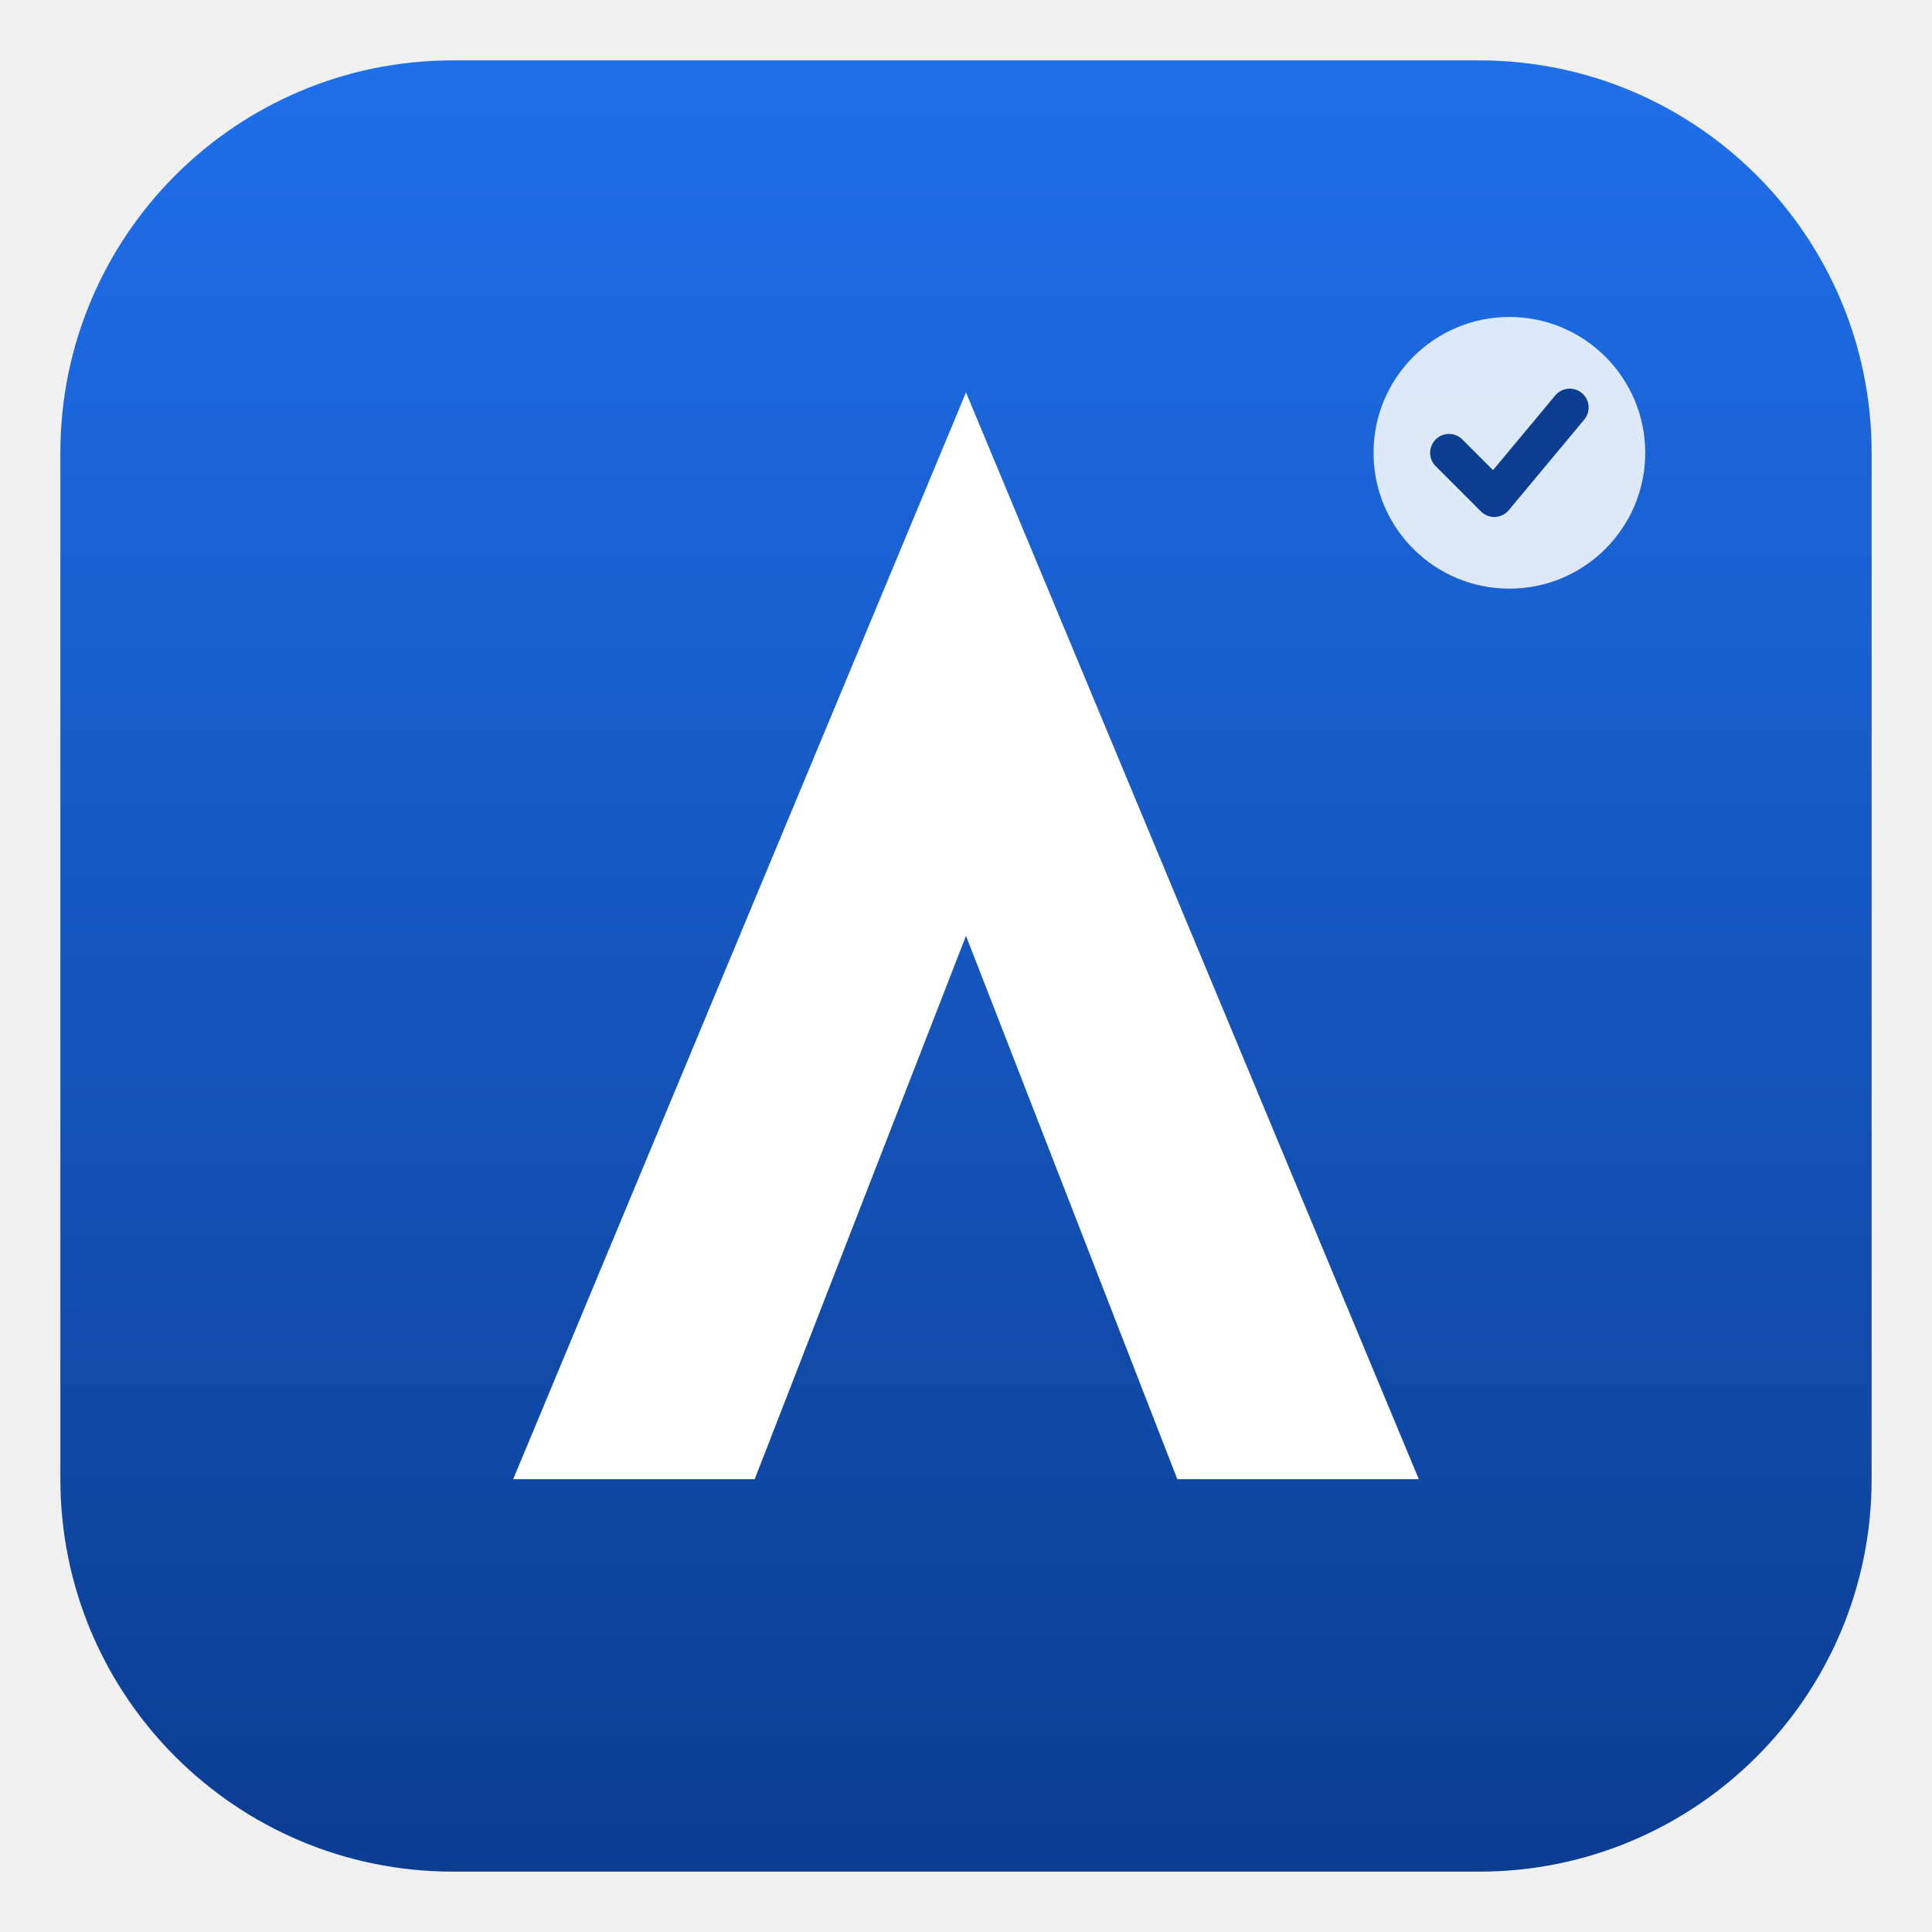
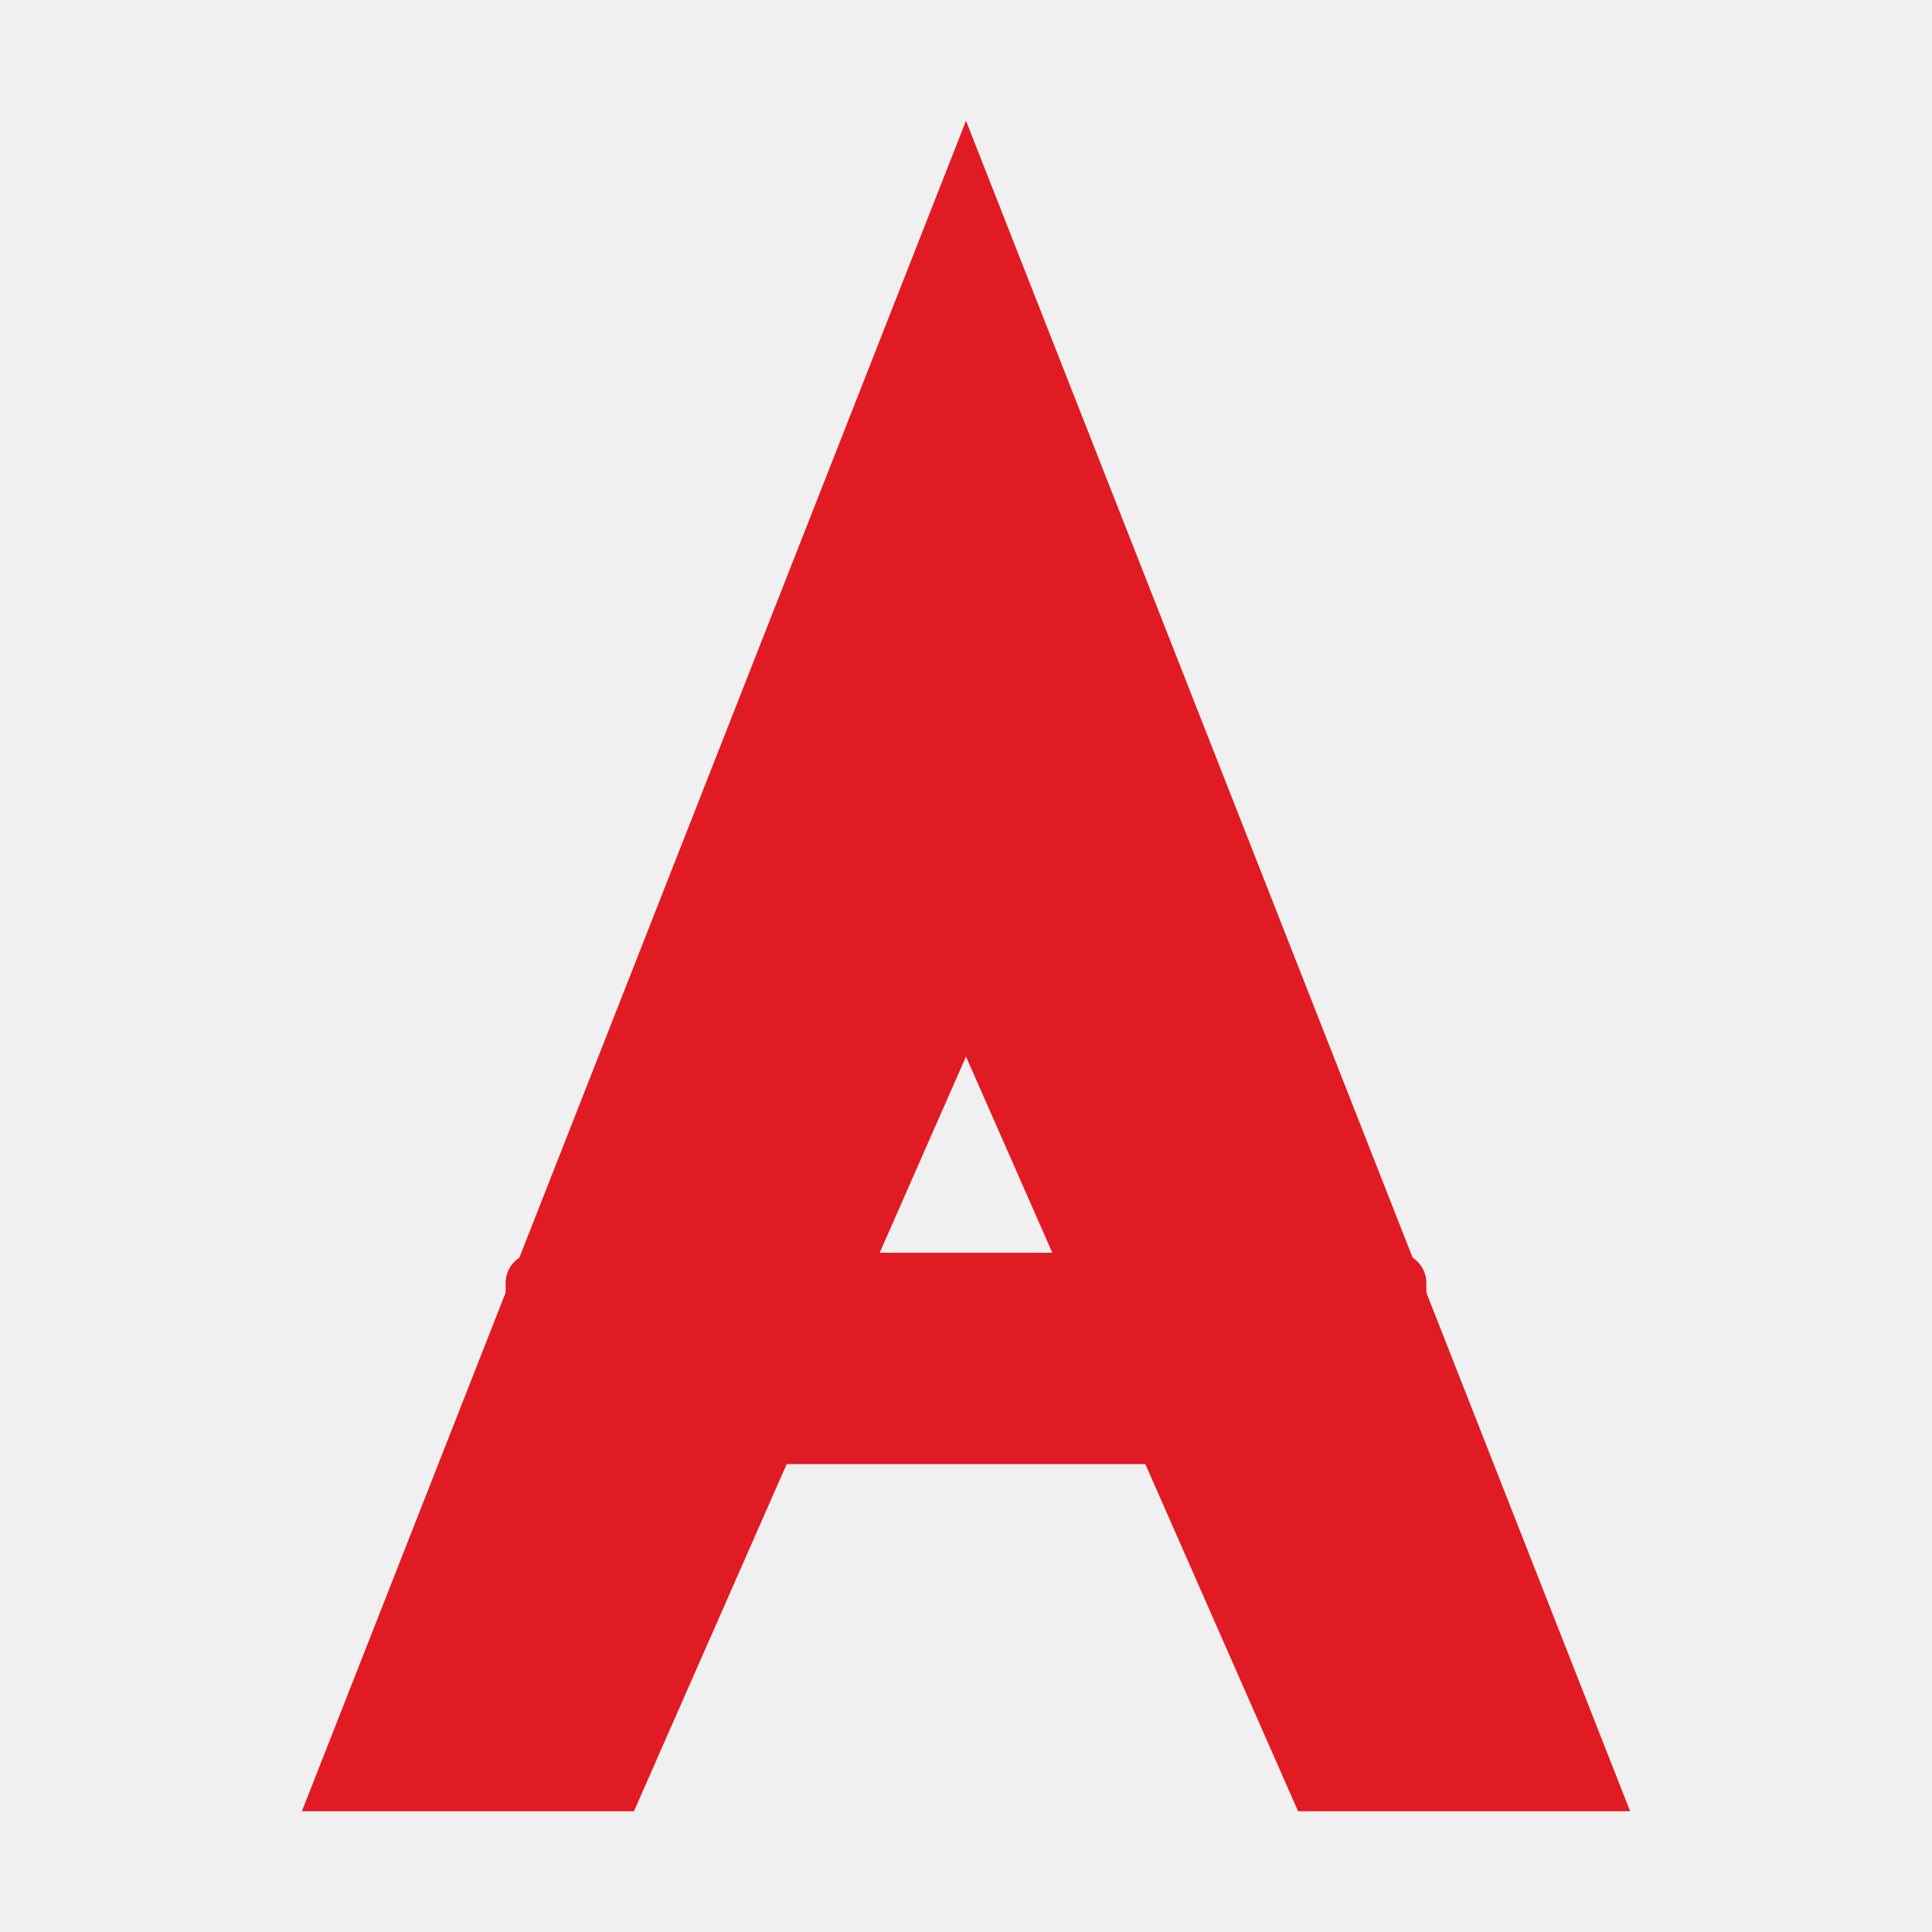
<svg xmlns="http://www.w3.org/2000/svg" width="256" height="256" viewBox="0 0 256 256">
-   <defs>
-     <linearGradient id="bg" x1="0" y1="0" x2="0" y2="1">
-       <stop offset="0" stop-color="#1f6feb" />
-       <stop offset="1" stop-color="#0b3d91" />
-     </linearGradient>
-   </defs>
-   <rect x="8" y="8" width="240" height="240" rx="52" fill="url(#bg)" />
-   <path d="M128 52 L188 196 L156 196 L128 124 L100 196 L68 196 Z" fill="#ffffff" />
-   <circle cx="200" cy="60" r="18" fill="#ffffff" opacity="0.85" />
-   <path d="M192 60 l6 6 l10 -12" stroke="#0b3d91" stroke-width="5" fill="none" stroke-linecap="round" stroke-linejoin="round" />
+   <g fill="#e01b24">
+     <polygon points="128,16 40,240 84,240 128,140 172,240 216,240" />
+     <rect x="67" y="166" width="122" height="28" rx="4" />
+   </g>
</svg>
